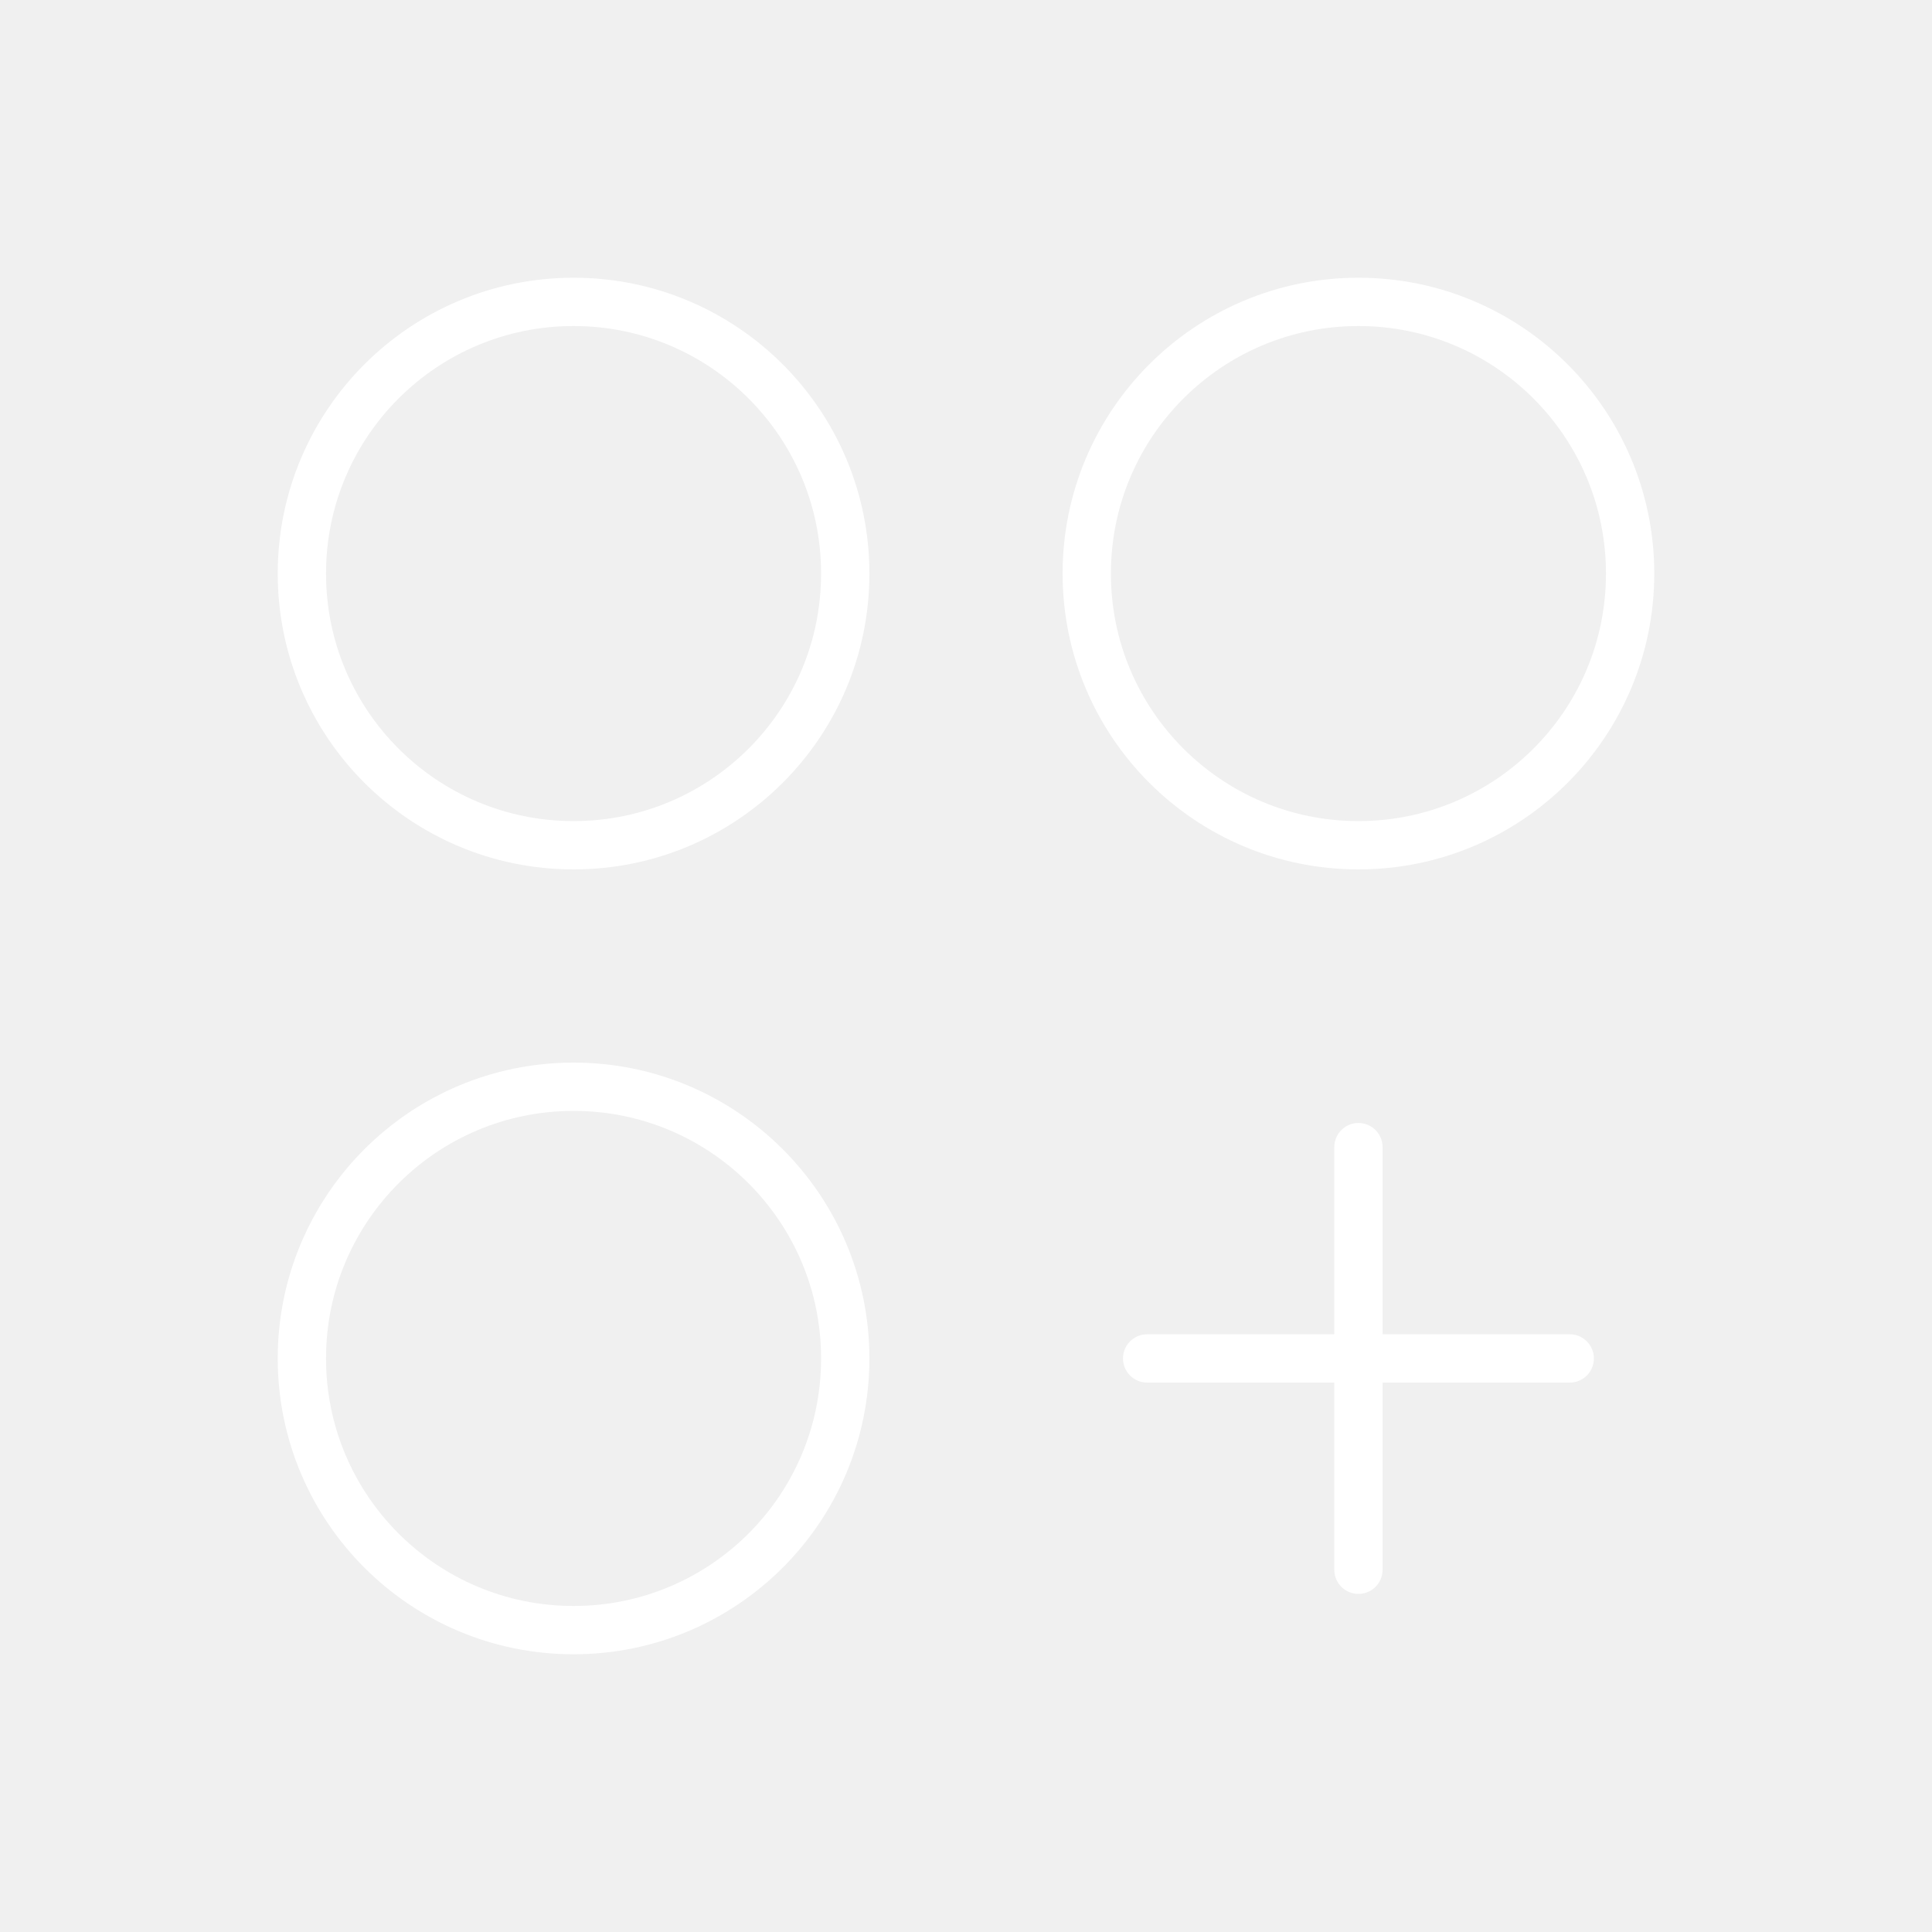
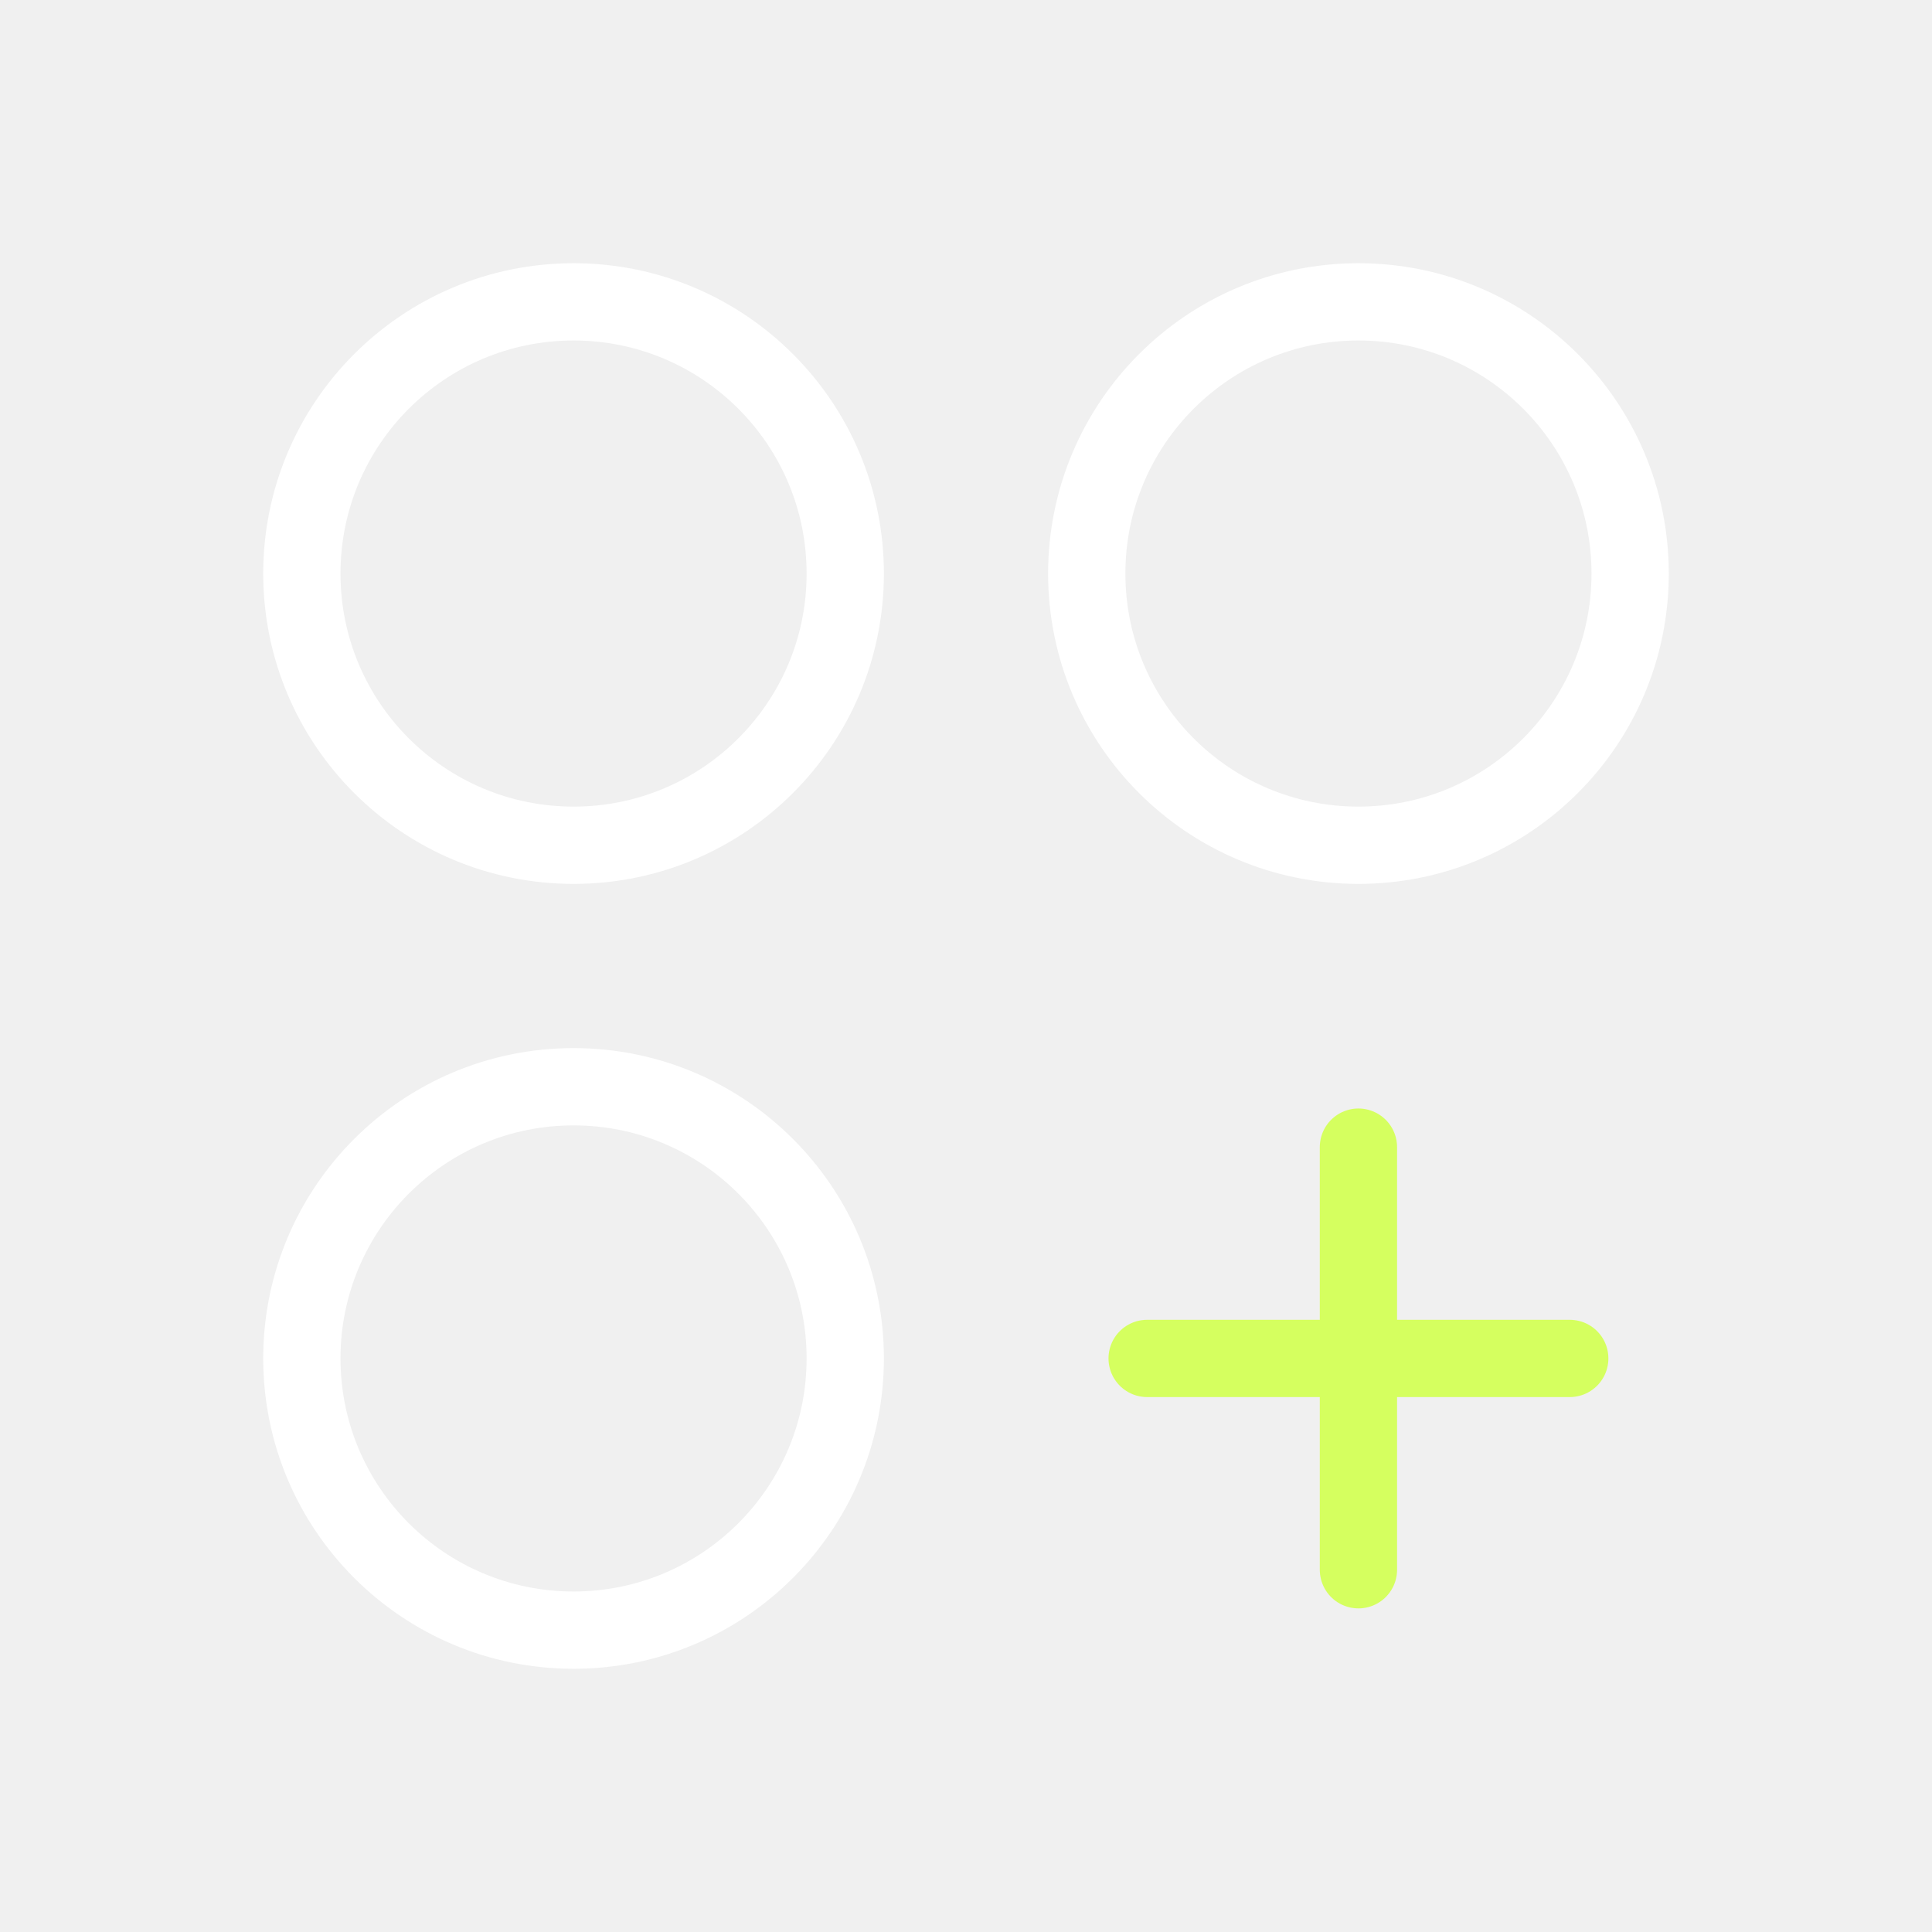
- <svg xmlns="http://www.w3.org/2000/svg" width="40" height="40" viewBox="0 0 40 40" fill="none">
-   <path d="M11.875 17.5C14.982 17.5 17.5 14.982 17.5 11.875C17.5 8.768 14.982 6.25 11.875 6.25C8.768 6.25 6.25 8.768 6.25 11.875C6.25 14.982 8.768 17.5 11.875 17.5Z" stroke="white" stroke-linecap="round" stroke-linejoin="round" />
-   <path d="M28.125 17.5C31.232 17.5 33.75 14.982 33.75 11.875C33.75 8.768 31.232 6.25 28.125 6.25C25.018 6.25 22.5 8.768 22.5 11.875C22.5 14.982 25.018 17.5 28.125 17.5Z" stroke="white" stroke-linecap="round" stroke-linejoin="round" />
-   <path d="M11.875 33.75C14.982 33.75 17.5 31.232 17.5 28.125C17.5 25.018 14.982 22.5 11.875 22.5C8.768 22.5 6.25 25.018 6.25 28.125C6.25 31.232 8.768 33.75 11.875 33.75Z" stroke="white" stroke-linecap="round" stroke-linejoin="round" />
-   <path d="M28.125 23.75V32.5" stroke="white" stroke-linecap="round" stroke-linejoin="round" />
-   <path d="M32.5 28.125H23.75" stroke="white" stroke-linecap="round" stroke-linejoin="round" />
+ <svg xmlns="http://www.w3.org/2000/svg" width="50" height="50" viewBox="0 0 50 50" fill="none">
+   <path d="M14.844 21.875C18.727 21.875 21.875 18.727 21.875 14.844C21.875 10.96 18.727 7.812 14.844 7.812C10.96 7.812 7.812 10.96 7.812 14.844C7.812 18.727 10.96 21.875 14.844 21.875Z" stroke="white" stroke-width="2" stroke-linecap="round" stroke-linejoin="round" />
+   <path d="M35.156 21.875C39.039 21.875 42.188 18.727 42.188 14.844C42.188 10.96 39.039 7.812 35.156 7.812C31.273 7.812 28.125 10.96 28.125 14.844C28.125 18.727 31.273 21.875 35.156 21.875Z" stroke="white" stroke-width="2" stroke-linecap="round" stroke-linejoin="round" />
+   <path d="M14.844 42.188C18.727 42.188 21.875 39.039 21.875 35.156C21.875 31.273 18.727 28.125 14.844 28.125C10.96 28.125 7.812 31.273 7.812 35.156C7.812 39.039 10.96 42.188 14.844 42.188Z" stroke="white" stroke-width="2" stroke-linecap="round" stroke-linejoin="round" />
+   <path d="M35.156 29.688V40.625" stroke="#D5FF5F" stroke-width="2" stroke-linecap="round" stroke-linejoin="round" />
+   <path d="M40.625 35.156H29.688" stroke="#D5FF5F" stroke-width="2" stroke-linecap="round" stroke-linejoin="round" />
</svg>
